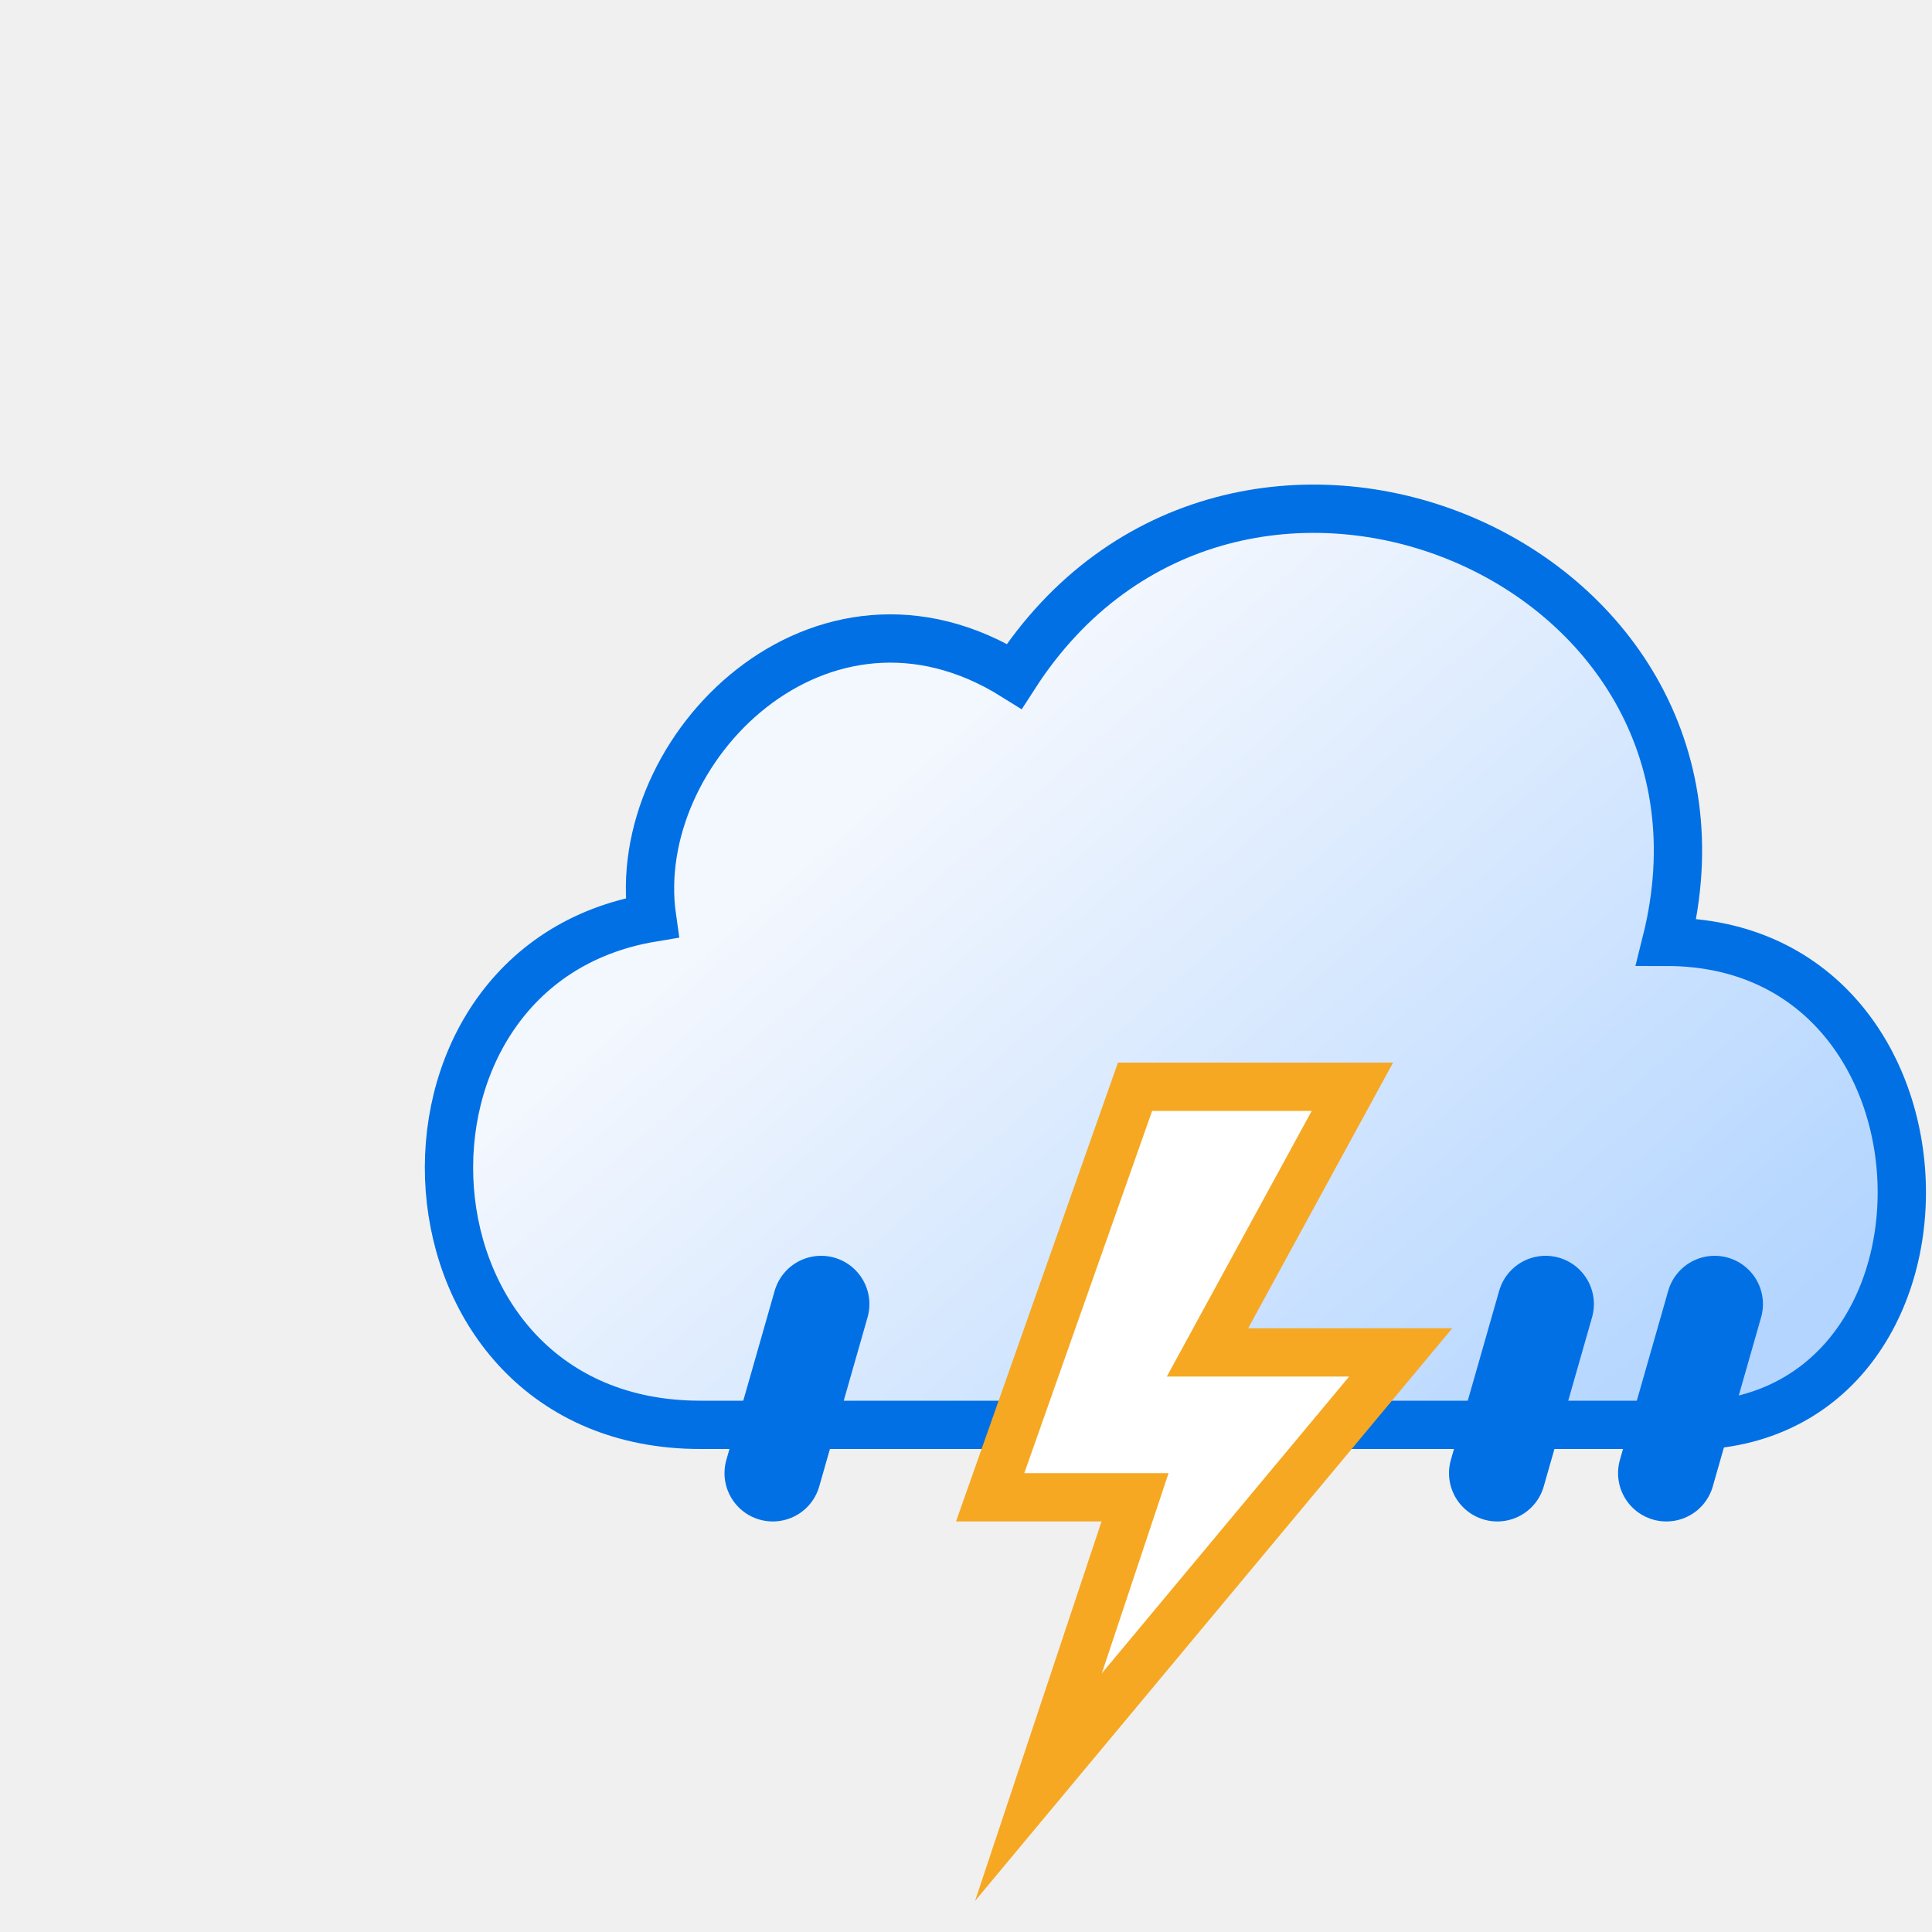
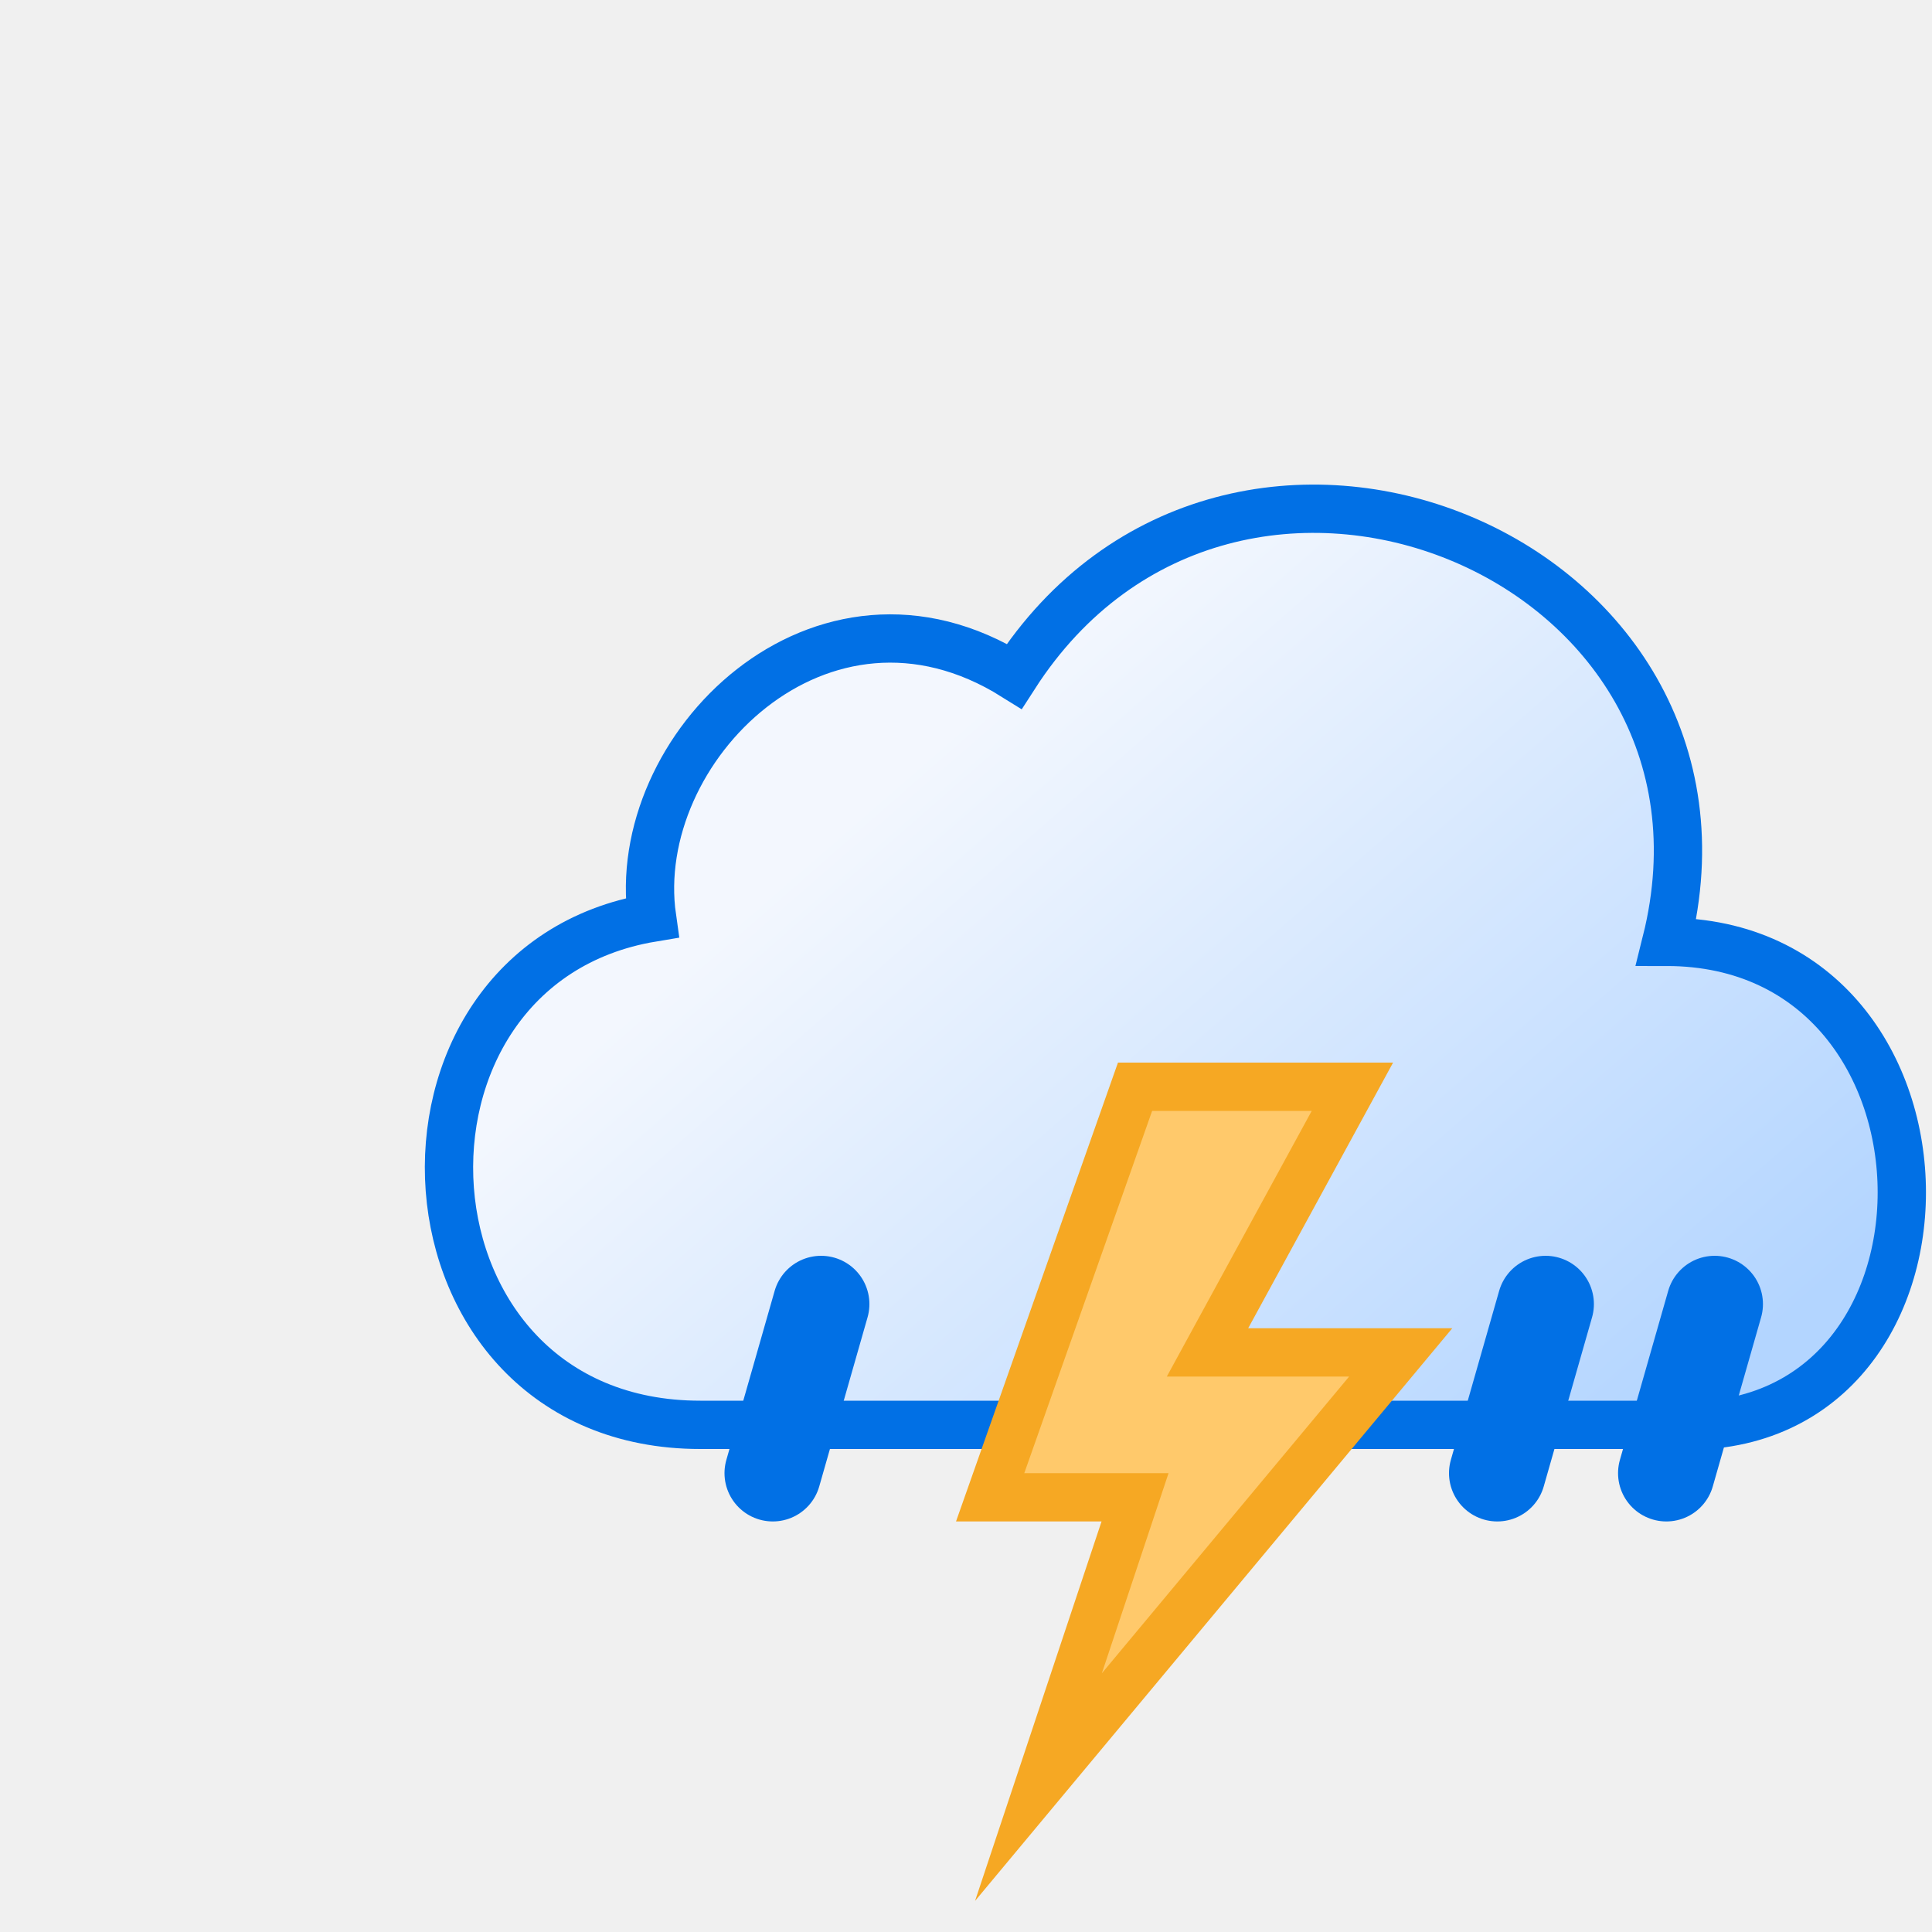
<svg xmlns="http://www.w3.org/2000/svg" version="1.1" viewBox="0 0 80 80">
  <defs>
    <linearGradient id="a" x1="37" x2="64" y1="33" y2="64" gradientTransform="translate(5 -5) scale(1)" gradientUnits="userSpaceOnUse">
      <stop stop-color="#f3f7fe" offset="0" />
      <stop stop-color="#b3d5ff" offset="1" />
    </linearGradient>
  </defs>
  <g stroke-miterlimit="10">
    <path d="m69 39c4-16-18-25-27-11-8-5-16 3-15 10-12 2-11 21 2 21 13 0 27 0 40 0 13 1 13-20 0-20z" fill="url(#a)" stroke="#0170e5" stroke-width="2" />
  </g>
  <g fill="none" stroke="#0170e5" stroke-linecap="round" stroke-width="4">
    <path d="m34 54-2 7">
      <animateTransform attributeName="transform" dur="0.7s" repeatCount="indefinite" type="translate" values="1 -5; -2 10" />
      <animate attributeName="opacity" dur="0.7s" repeatCount="indefinite" values="0;1;1;0" />
    </path>
    <path d="m64 54-2 7">
      <animateTransform attributeName="transform" begin="-0.4s" dur="0.7s" repeatCount="indefinite" type="translate" values="1 -5; -2 10" />
      <animate attributeName="opacity" begin="-0.4s" dur="0.7s" repeatCount="indefinite" values="0;1;1;0" />
    </path>
    <path d="m71 54-2 7">
      <animateTransform attributeName="transform" begin="-0.2s" dur="0.7s" repeatCount="indefinite" type="translate" values="1 -5; -2 10" />
      <animate attributeName="opacity" begin="-0.2s" dur="0.7s" repeatCount="indefinite" values="0;1;1;0" />
    </path>
  </g>
-   <path d="m47 45-6 17h6l-4 12 15-18h-8l6-11z" fill="#fff" stroke="#f6a823" stroke-width="2" stroke-miterlimit="10">
-     <animate attributeName="opacity" dur="2s" repeatCount="indefinite" values="1; 1; 1; 1; 1; 1; 0.1; 1; 0.1; 1; 1; 0.1; 1; 0.1; 1" />
-   </path>
+   <g>
+     <path d="m47 45-6 17h6l-4 12 15-18h-8l6-11z" fill="#ffc96b" stroke="#f6a823" stroke-width="2" stroke-miterlimit="10">
+       <animate attributeName="opacity" dur="2s" repeatCount="indefinite" values="1; 1; 1; 1; 1; 1; 0.1; 1; 0.1; 1; 1; 0.1; 1; 0.1; 1" />
+     </path>
+   </g>
</svg>
